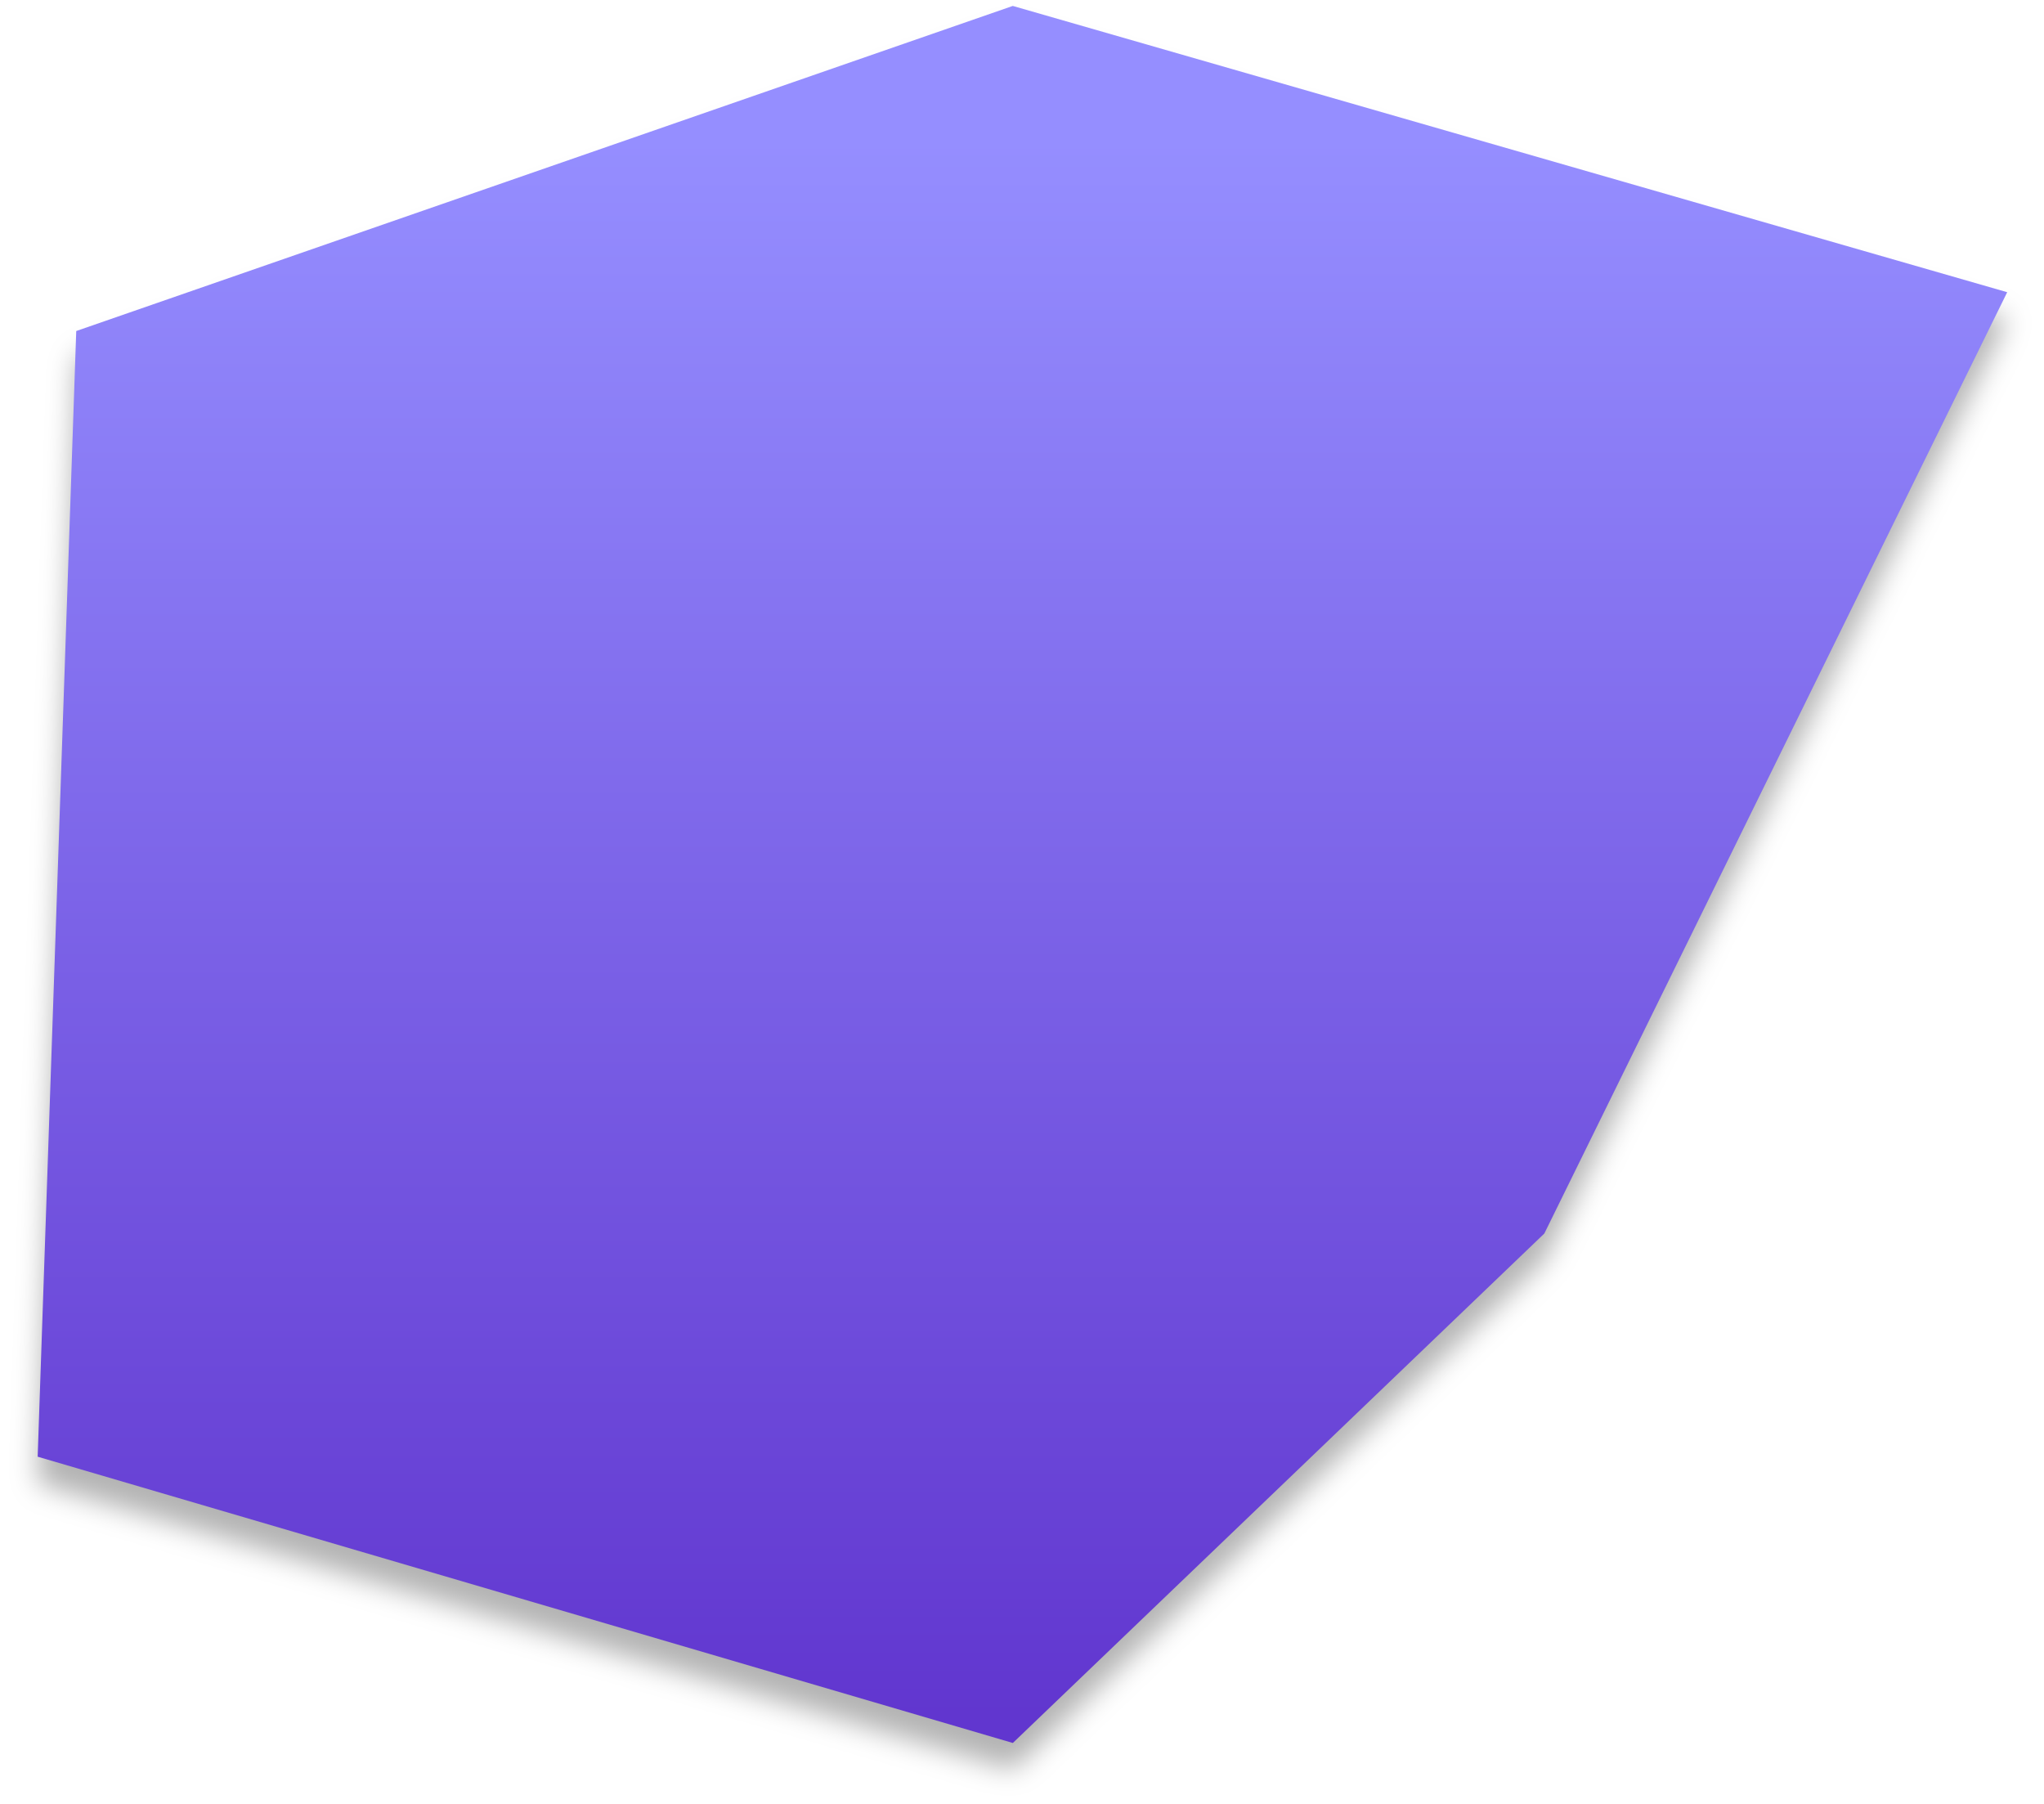
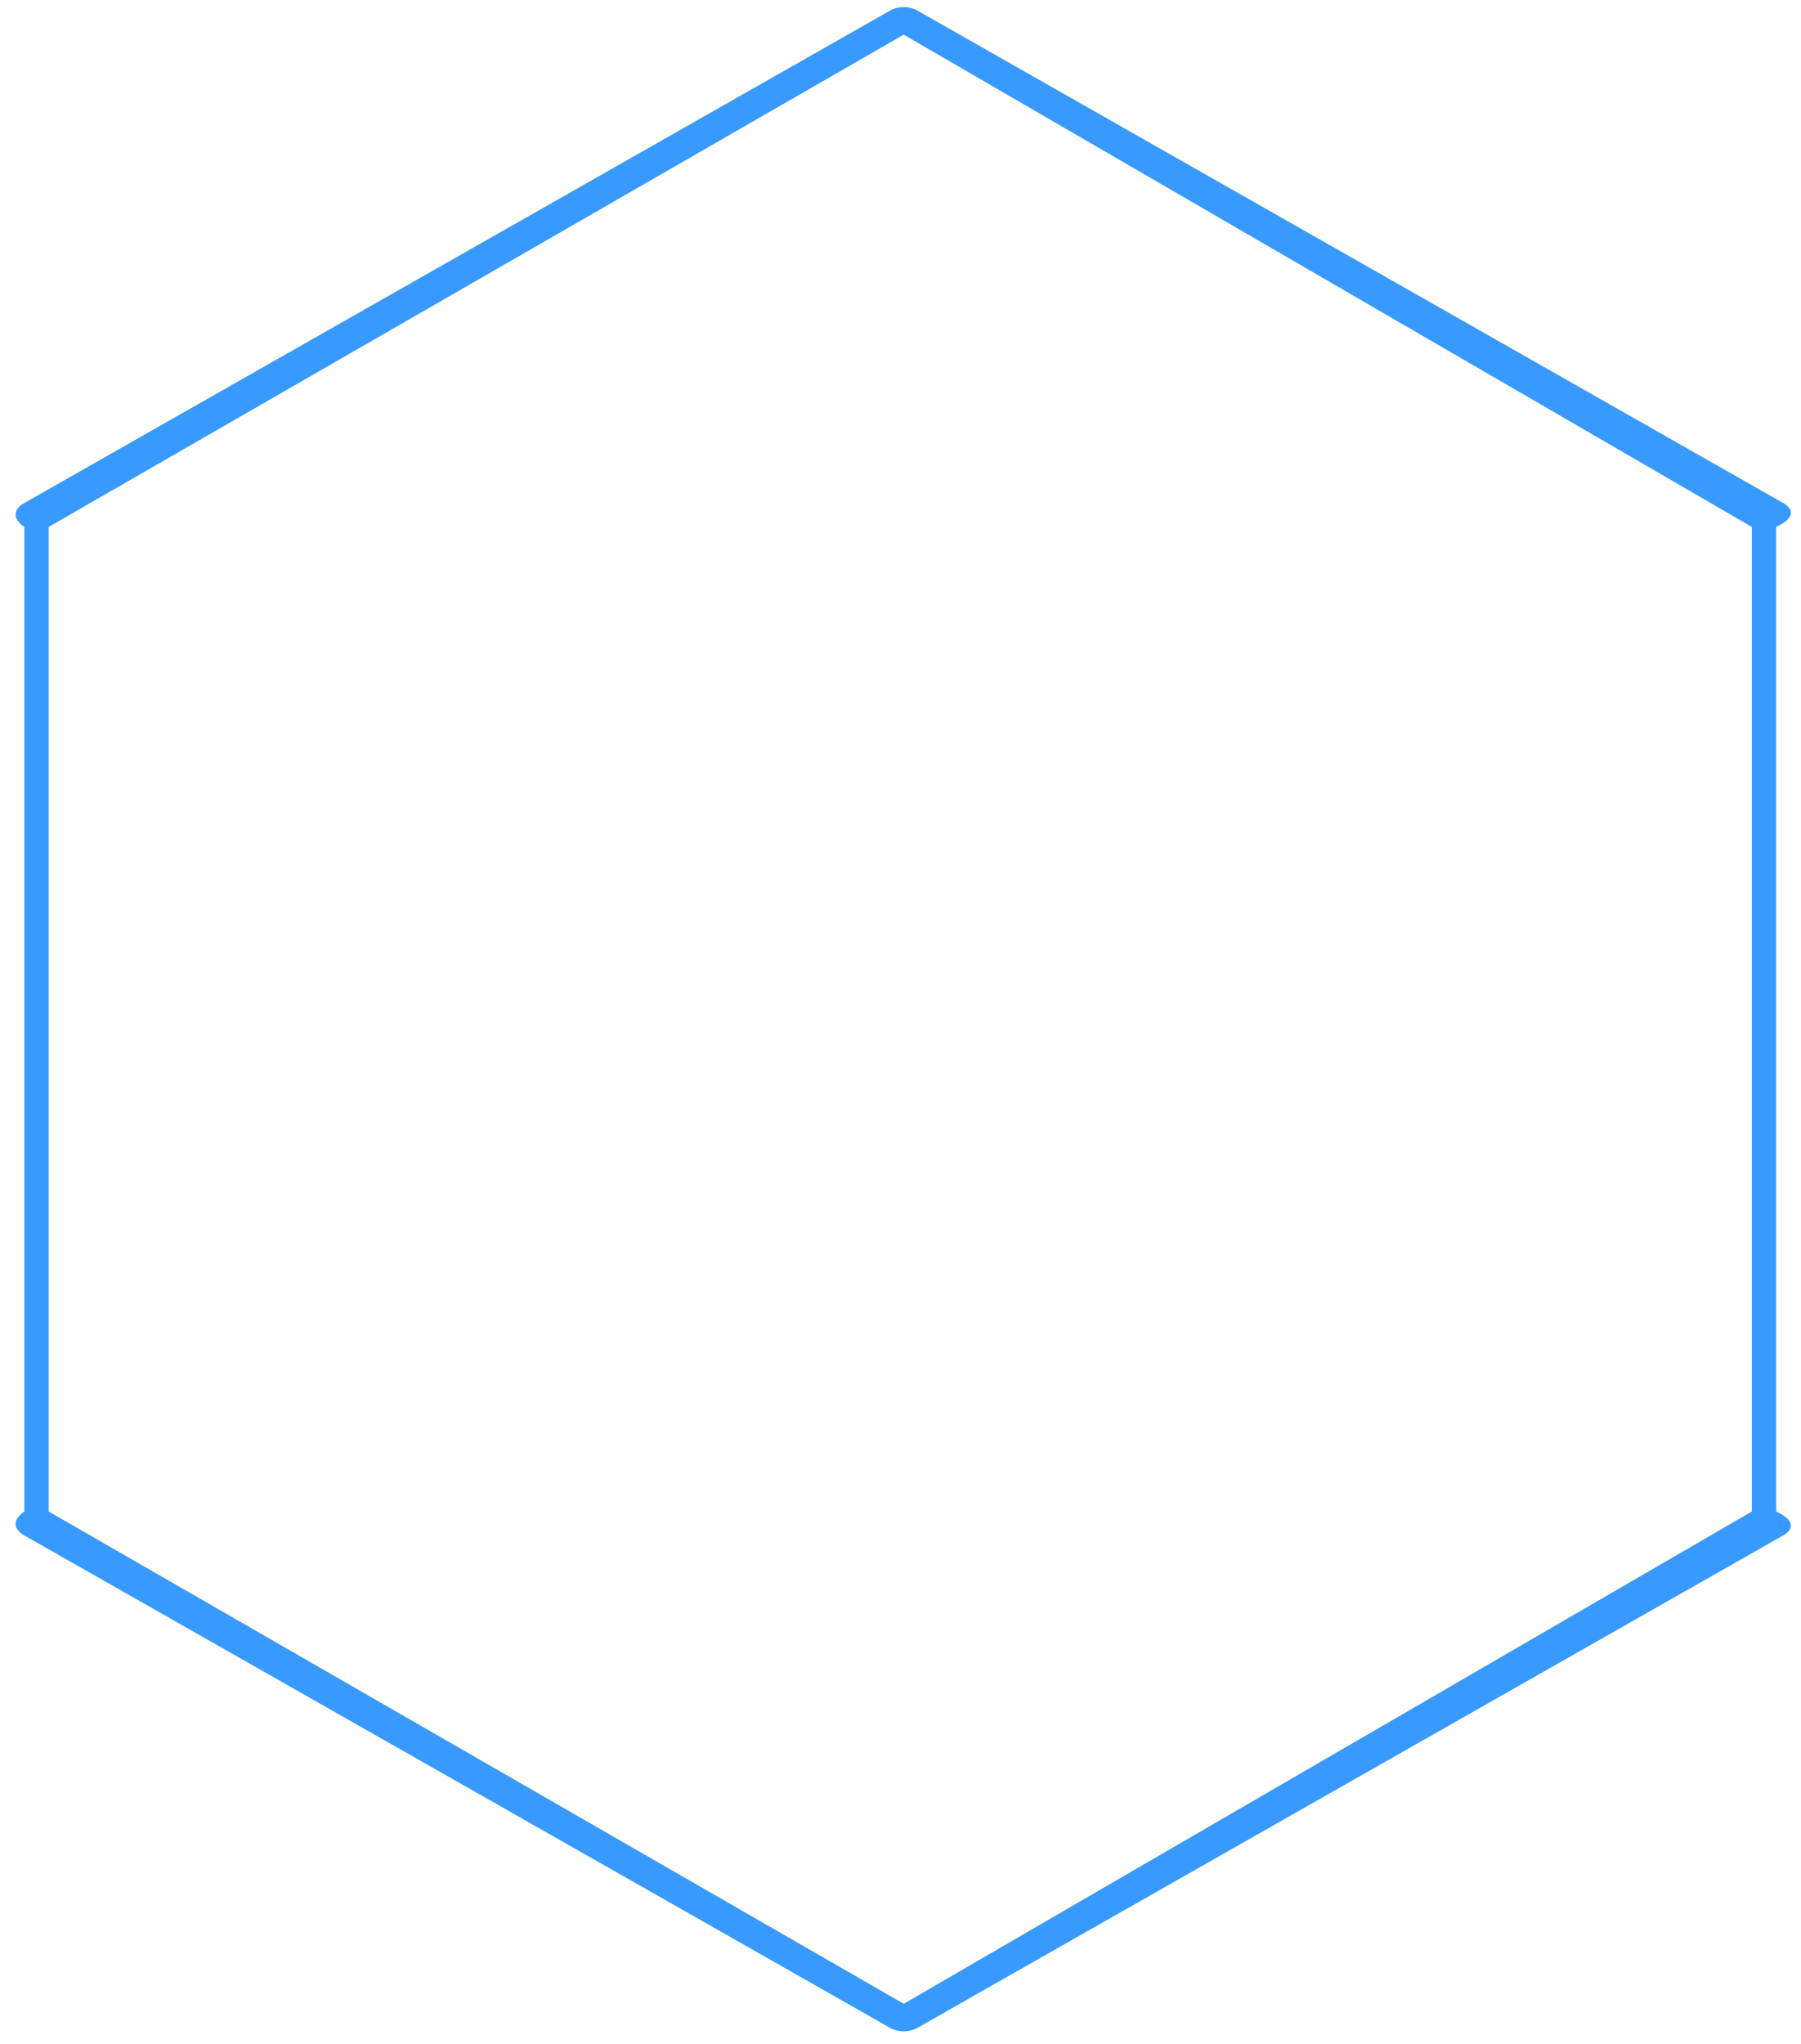
- <svg xmlns="http://www.w3.org/2000/svg" xmlns:xlink="http://www.w3.org/1999/xlink" version="1.1" width="153px" height="135px">
-   <defs>
-     <linearGradient gradientUnits="userSpaceOnUse" x1="74.5" y1="0" x2="74.5" y2="131" id="LinearGradient458">
-       <stop id="Stop459" stop-color="#958eff" offset="0" />
-       <stop id="Stop460" stop-color="#958eff" offset="0.08" />
-       <stop id="Stop461" stop-color="#6136cf" offset="0.98" />
-       <stop id="Stop462" stop-color="#6136cf" offset="1" />
-     </linearGradient>
-     <filter x="110px" y="178px" width="153px" height="135px" filterUnits="userSpaceOnUse" id="filter463">
-       <feOffset dx="0" dy="2" in="SourceAlpha" result="shadowOffsetInner" />
-       <feGaussianBlur stdDeviation="1" in="shadowOffsetInner" result="shadowGaussian" />
-       <feComposite in2="shadowGaussian" operator="atop" in="SourceAlpha" result="shadowComposite" />
-       <feColorMatrix type="matrix" values="0 0 0 0 0  0 0 0 0 0  0 0 0 0 0  0 0 0 0.298 0  " in="shadowComposite" />
-     </filter>
-     <g id="widget464">
-       <path d="M 3.707 24.773  L 73.81 0.444  L 148.245 21.868  L 113.598 92.313  L 73.814 130.44  L 0.82 109.016  L 3.707 24.773  Z " fill-rule="nonzero" fill="url(#LinearGradient458)" stroke="none" transform="matrix(1 0 0 1 112 178 )" />
-     </g>
-   </defs>
-   <g transform="matrix(1 0 0 1 -110 -178 )">
-     <use xlink:href="#widget464" filter="url(#filter463)" />
-     <use xlink:href="#widget464" />
+ <svg xmlns="http://www.w3.org/2000/svg" version="1.1" width="74px" height="84px">
+   <g transform="matrix(1 0 0 1 -150 -202 )">
+     <path d="M 72 21.655  L 37.143 1.424  L 2 21.655  L 2 62.116  L 37.143 82.347  L 72 62.116  L 72 21.655  Z M 36.565 0.444  C 36.743 0.342  36.943 0.291  37.143 0.291  C 37.343 0.291  37.543 0.342  37.722 0.444  L 73.293 20.675  C 73.649 20.877  73.868 21.251  73 21.655  L 73 62.116  C 73.868 62.52  73.649 62.894  73.293 63.097  L 37.722 83.327  C 37.543 83.429  37.343 83.48  37.143 83.48  C 36.943 83.48  36.743 83.429  36.565 83.327  L 0.994 63.097  C 0.638 62.894  0.418 62.52  1 62.116  L 1 21.655  C 0.418 21.251  0.638 20.877  0.994 20.675  L 36.565 0.444  Z " fill-rule="nonzero" fill="#389aff" stroke="none" transform="matrix(1 0 0 1 150 202 )" />
  </g>
</svg>
